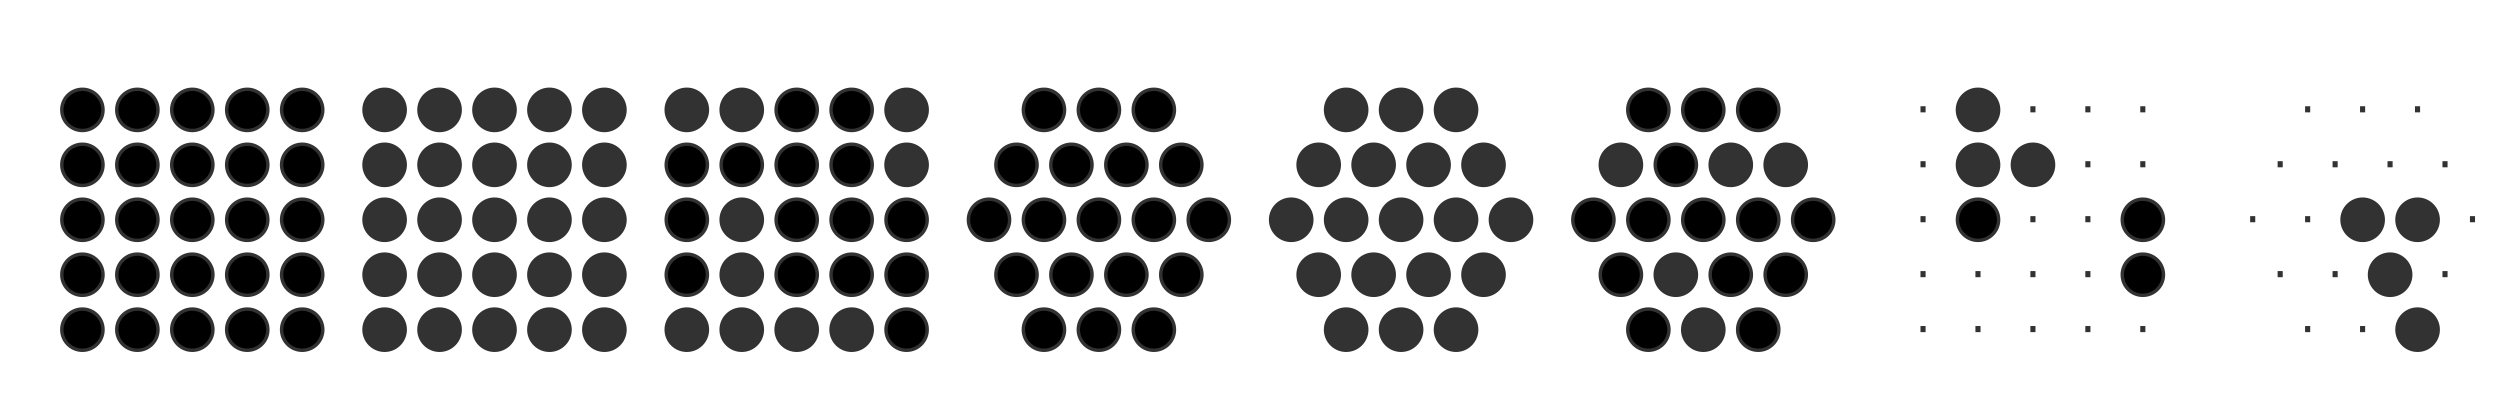
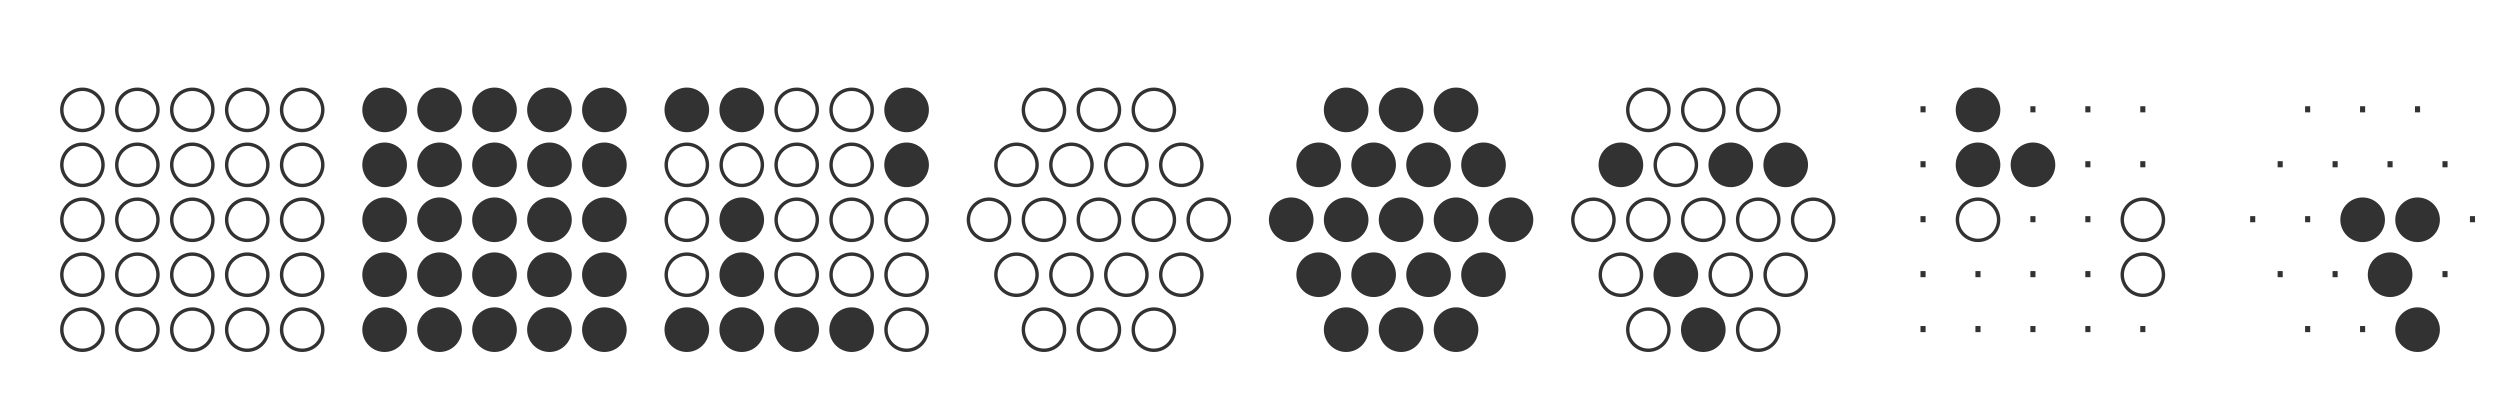
<svg xmlns="http://www.w3.org/2000/svg" class="diagram" version="1.1" height="121" width="728" font-family="Menlo,Lucida Console,monospace">
  <style type="text/css">
-      svg { color: #323232; }
-    @media (prefers-color-scheme: dark) {
-      svg { color: #C8C8C8; }
+ svg {
+    color: #323232;
+ }
+ @media (prefers-color-scheme: dark) {
+      svg {
+    color: #C8C8C8;
+      }
+ }
</style>
  <g transform="translate(8,16)">
-     <circle cx="16" cy="16" r="6" stroke="currentColor" fill="invert(currentColor)" />
-     <circle cx="16" cy="32" r="6" stroke="currentColor" fill="invert(currentColor)" />
-     <circle cx="16" cy="48" r="6" stroke="currentColor" fill="invert(currentColor)" />
-     <circle cx="16" cy="64" r="6" stroke="currentColor" fill="invert(currentColor)" />
-     <circle cx="16" cy="80" r="6" stroke="currentColor" fill="invert(currentColor)" />
-     <circle cx="32" cy="16" r="6" stroke="currentColor" fill="invert(currentColor)" />
-     <circle cx="32" cy="32" r="6" stroke="currentColor" fill="invert(currentColor)" />
-     <circle cx="32" cy="48" r="6" stroke="currentColor" fill="invert(currentColor)" />
-     <circle cx="32" cy="64" r="6" stroke="currentColor" fill="invert(currentColor)" />
-     <circle cx="32" cy="80" r="6" stroke="currentColor" fill="invert(currentColor)" />
-     <circle cx="48" cy="16" r="6" stroke="currentColor" fill="invert(currentColor)" />
-     <circle cx="48" cy="32" r="6" stroke="currentColor" fill="invert(currentColor)" />
-     <circle cx="48" cy="48" r="6" stroke="currentColor" fill="invert(currentColor)" />
-     <circle cx="48" cy="64" r="6" stroke="currentColor" fill="invert(currentColor)" />
-     <circle cx="48" cy="80" r="6" stroke="currentColor" fill="invert(currentColor)" />
-     <circle cx="64" cy="16" r="6" stroke="currentColor" fill="invert(currentColor)" />
-     <circle cx="64" cy="32" r="6" stroke="currentColor" fill="invert(currentColor)" />
-     <circle cx="64" cy="48" r="6" stroke="currentColor" fill="invert(currentColor)" />
-     <circle cx="64" cy="64" r="6" stroke="currentColor" fill="invert(currentColor)" />
-     <circle cx="64" cy="80" r="6" stroke="currentColor" fill="invert(currentColor)" />
-     <circle cx="80" cy="16" r="6" stroke="currentColor" fill="invert(currentColor)" />
-     <circle cx="80" cy="32" r="6" stroke="currentColor" fill="invert(currentColor)" />
-     <circle cx="80" cy="48" r="6" stroke="currentColor" fill="invert(currentColor)" />
-     <circle cx="80" cy="64" r="6" stroke="currentColor" fill="invert(currentColor)" />
-     <circle cx="80" cy="80" r="6" stroke="currentColor" fill="invert(currentColor)" />
+     <circle cx="16" cy="16" r="6" stroke="currentColor" fill="none" />
+     <circle cx="16" cy="32" r="6" stroke="currentColor" fill="none" />
+     <circle cx="16" cy="48" r="6" stroke="currentColor" fill="none" />
+     <circle cx="16" cy="64" r="6" stroke="currentColor" fill="none" />
+     <circle cx="16" cy="80" r="6" stroke="currentColor" fill="none" />
+     <circle cx="32" cy="16" r="6" stroke="currentColor" fill="none" />
+     <circle cx="32" cy="32" r="6" stroke="currentColor" fill="none" />
+     <circle cx="32" cy="48" r="6" stroke="currentColor" fill="none" />
+     <circle cx="32" cy="64" r="6" stroke="currentColor" fill="none" />
+     <circle cx="32" cy="80" r="6" stroke="currentColor" fill="none" />
+     <circle cx="48" cy="16" r="6" stroke="currentColor" fill="none" />
+     <circle cx="48" cy="32" r="6" stroke="currentColor" fill="none" />
+     <circle cx="48" cy="48" r="6" stroke="currentColor" fill="none" />
+     <circle cx="48" cy="64" r="6" stroke="currentColor" fill="none" />
+     <circle cx="48" cy="80" r="6" stroke="currentColor" fill="none" />
+     <circle cx="64" cy="16" r="6" stroke="currentColor" fill="none" />
+     <circle cx="64" cy="32" r="6" stroke="currentColor" fill="none" />
+     <circle cx="64" cy="48" r="6" stroke="currentColor" fill="none" />
+     <circle cx="64" cy="64" r="6" stroke="currentColor" fill="none" />
+     <circle cx="64" cy="80" r="6" stroke="currentColor" fill="none" />
+     <circle cx="80" cy="16" r="6" stroke="currentColor" fill="none" />
+     <circle cx="80" cy="32" r="6" stroke="currentColor" fill="none" />
+     <circle cx="80" cy="48" r="6" stroke="currentColor" fill="none" />
+     <circle cx="80" cy="64" r="6" stroke="currentColor" fill="none" />
+     <circle cx="80" cy="80" r="6" stroke="currentColor" fill="none" />
    <circle cx="104" cy="16" r="6" stroke="currentColor" fill="currentColor" />
    <circle cx="104" cy="32" r="6" stroke="currentColor" fill="currentColor" />
    <circle cx="104" cy="48" r="6" stroke="currentColor" fill="currentColor" />
    <circle cx="104" cy="64" r="6" stroke="currentColor" fill="currentColor" />
    <circle cx="104" cy="80" r="6" stroke="currentColor" fill="currentColor" />
    <circle cx="120" cy="16" r="6" stroke="currentColor" fill="currentColor" />
    <circle cx="120" cy="32" r="6" stroke="currentColor" fill="currentColor" />
    <circle cx="120" cy="48" r="6" stroke="currentColor" fill="currentColor" />
    <circle cx="120" cy="64" r="6" stroke="currentColor" fill="currentColor" />
    <circle cx="120" cy="80" r="6" stroke="currentColor" fill="currentColor" />
    <circle cx="136" cy="16" r="6" stroke="currentColor" fill="currentColor" />
    <circle cx="136" cy="32" r="6" stroke="currentColor" fill="currentColor" />
    <circle cx="136" cy="48" r="6" stroke="currentColor" fill="currentColor" />
    <circle cx="136" cy="64" r="6" stroke="currentColor" fill="currentColor" />
    <circle cx="136" cy="80" r="6" stroke="currentColor" fill="currentColor" />
    <circle cx="152" cy="16" r="6" stroke="currentColor" fill="currentColor" />
    <circle cx="152" cy="32" r="6" stroke="currentColor" fill="currentColor" />
    <circle cx="152" cy="48" r="6" stroke="currentColor" fill="currentColor" />
    <circle cx="152" cy="64" r="6" stroke="currentColor" fill="currentColor" />
    <circle cx="152" cy="80" r="6" stroke="currentColor" fill="currentColor" />
    <circle cx="168" cy="16" r="6" stroke="currentColor" fill="currentColor" />
    <circle cx="168" cy="32" r="6" stroke="currentColor" fill="currentColor" />
    <circle cx="168" cy="48" r="6" stroke="currentColor" fill="currentColor" />
    <circle cx="168" cy="64" r="6" stroke="currentColor" fill="currentColor" />
    <circle cx="168" cy="80" r="6" stroke="currentColor" fill="currentColor" />
    <circle cx="192" cy="16" r="6" stroke="currentColor" fill="currentColor" />
-     <circle cx="192" cy="32" r="6" stroke="currentColor" fill="invert(currentColor)" />
-     <circle cx="192" cy="48" r="6" stroke="currentColor" fill="invert(currentColor)" />
-     <circle cx="192" cy="64" r="6" stroke="currentColor" fill="invert(currentColor)" />
+     <circle cx="192" cy="32" r="6" stroke="currentColor" fill="none" />
+     <circle cx="192" cy="48" r="6" stroke="currentColor" fill="none" />
+     <circle cx="192" cy="64" r="6" stroke="currentColor" fill="none" />
    <circle cx="192" cy="80" r="6" stroke="currentColor" fill="currentColor" />
    <circle cx="208" cy="16" r="6" stroke="currentColor" fill="currentColor" />
-     <circle cx="208" cy="32" r="6" stroke="currentColor" fill="invert(currentColor)" />
+     <circle cx="208" cy="32" r="6" stroke="currentColor" fill="none" />
    <circle cx="208" cy="48" r="6" stroke="currentColor" fill="currentColor" />
    <circle cx="208" cy="64" r="6" stroke="currentColor" fill="currentColor" />
    <circle cx="208" cy="80" r="6" stroke="currentColor" fill="currentColor" />
-     <circle cx="224" cy="16" r="6" stroke="currentColor" fill="invert(currentColor)" />
-     <circle cx="224" cy="32" r="6" stroke="currentColor" fill="invert(currentColor)" />
-     <circle cx="224" cy="48" r="6" stroke="currentColor" fill="invert(currentColor)" />
-     <circle cx="224" cy="64" r="6" stroke="currentColor" fill="invert(currentColor)" />
+     <circle cx="224" cy="16" r="6" stroke="currentColor" fill="none" />
+     <circle cx="224" cy="32" r="6" stroke="currentColor" fill="none" />
+     <circle cx="224" cy="48" r="6" stroke="currentColor" fill="none" />
+     <circle cx="224" cy="64" r="6" stroke="currentColor" fill="none" />
    <circle cx="224" cy="80" r="6" stroke="currentColor" fill="currentColor" />
-     <circle cx="240" cy="16" r="6" stroke="currentColor" fill="invert(currentColor)" />
-     <circle cx="240" cy="32" r="6" stroke="currentColor" fill="invert(currentColor)" />
-     <circle cx="240" cy="48" r="6" stroke="currentColor" fill="invert(currentColor)" />
-     <circle cx="240" cy="64" r="6" stroke="currentColor" fill="invert(currentColor)" />
+     <circle cx="240" cy="16" r="6" stroke="currentColor" fill="none" />
+     <circle cx="240" cy="32" r="6" stroke="currentColor" fill="none" />
+     <circle cx="240" cy="48" r="6" stroke="currentColor" fill="none" />
+     <circle cx="240" cy="64" r="6" stroke="currentColor" fill="none" />
    <circle cx="240" cy="80" r="6" stroke="currentColor" fill="currentColor" />
    <circle cx="256" cy="16" r="6" stroke="currentColor" fill="currentColor" />
    <circle cx="256" cy="32" r="6" stroke="currentColor" fill="currentColor" />
-     <circle cx="256" cy="48" r="6" stroke="currentColor" fill="invert(currentColor)" />
-     <circle cx="256" cy="64" r="6" stroke="currentColor" fill="invert(currentColor)" />
-     <circle cx="256" cy="80" r="6" stroke="currentColor" fill="invert(currentColor)" />
-     <circle cx="280" cy="48" r="6" stroke="currentColor" fill="invert(currentColor)" />
-     <circle cx="288" cy="32" r="6" stroke="currentColor" fill="invert(currentColor)" />
-     <circle cx="288" cy="64" r="6" stroke="currentColor" fill="invert(currentColor)" />
-     <circle cx="296" cy="16" r="6" stroke="currentColor" fill="invert(currentColor)" />
-     <circle cx="296" cy="48" r="6" stroke="currentColor" fill="invert(currentColor)" />
-     <circle cx="296" cy="80" r="6" stroke="currentColor" fill="invert(currentColor)" />
-     <circle cx="304" cy="32" r="6" stroke="currentColor" fill="invert(currentColor)" />
-     <circle cx="304" cy="64" r="6" stroke="currentColor" fill="invert(currentColor)" />
-     <circle cx="312" cy="16" r="6" stroke="currentColor" fill="invert(currentColor)" />
-     <circle cx="312" cy="48" r="6" stroke="currentColor" fill="invert(currentColor)" />
-     <circle cx="312" cy="80" r="6" stroke="currentColor" fill="invert(currentColor)" />
-     <circle cx="320" cy="32" r="6" stroke="currentColor" fill="invert(currentColor)" />
-     <circle cx="320" cy="64" r="6" stroke="currentColor" fill="invert(currentColor)" />
-     <circle cx="328" cy="16" r="6" stroke="currentColor" fill="invert(currentColor)" />
-     <circle cx="328" cy="48" r="6" stroke="currentColor" fill="invert(currentColor)" />
-     <circle cx="328" cy="80" r="6" stroke="currentColor" fill="invert(currentColor)" />
-     <circle cx="336" cy="32" r="6" stroke="currentColor" fill="invert(currentColor)" />
-     <circle cx="336" cy="64" r="6" stroke="currentColor" fill="invert(currentColor)" />
-     <circle cx="344" cy="48" r="6" stroke="currentColor" fill="invert(currentColor)" />
+     <circle cx="256" cy="48" r="6" stroke="currentColor" fill="none" />
+     <circle cx="256" cy="64" r="6" stroke="currentColor" fill="none" />
+     <circle cx="256" cy="80" r="6" stroke="currentColor" fill="none" />
+     <circle cx="280" cy="48" r="6" stroke="currentColor" fill="none" />
+     <circle cx="288" cy="32" r="6" stroke="currentColor" fill="none" />
+     <circle cx="288" cy="64" r="6" stroke="currentColor" fill="none" />
+     <circle cx="296" cy="16" r="6" stroke="currentColor" fill="none" />
+     <circle cx="296" cy="48" r="6" stroke="currentColor" fill="none" />
+     <circle cx="296" cy="80" r="6" stroke="currentColor" fill="none" />
+     <circle cx="304" cy="32" r="6" stroke="currentColor" fill="none" />
+     <circle cx="304" cy="64" r="6" stroke="currentColor" fill="none" />
+     <circle cx="312" cy="16" r="6" stroke="currentColor" fill="none" />
+     <circle cx="312" cy="48" r="6" stroke="currentColor" fill="none" />
+     <circle cx="312" cy="80" r="6" stroke="currentColor" fill="none" />
+     <circle cx="320" cy="32" r="6" stroke="currentColor" fill="none" />
+     <circle cx="320" cy="64" r="6" stroke="currentColor" fill="none" />
+     <circle cx="328" cy="16" r="6" stroke="currentColor" fill="none" />
+     <circle cx="328" cy="48" r="6" stroke="currentColor" fill="none" />
+     <circle cx="328" cy="80" r="6" stroke="currentColor" fill="none" />
+     <circle cx="336" cy="32" r="6" stroke="currentColor" fill="none" />
+     <circle cx="336" cy="64" r="6" stroke="currentColor" fill="none" />
+     <circle cx="344" cy="48" r="6" stroke="currentColor" fill="none" />
    <circle cx="368" cy="48" r="6" stroke="currentColor" fill="currentColor" />
    <circle cx="376" cy="32" r="6" stroke="currentColor" fill="currentColor" />
    <circle cx="376" cy="64" r="6" stroke="currentColor" fill="currentColor" />
    <circle cx="384" cy="16" r="6" stroke="currentColor" fill="currentColor" />
    <circle cx="384" cy="48" r="6" stroke="currentColor" fill="currentColor" />
    <circle cx="384" cy="80" r="6" stroke="currentColor" fill="currentColor" />
    <circle cx="392" cy="32" r="6" stroke="currentColor" fill="currentColor" />
    <circle cx="392" cy="64" r="6" stroke="currentColor" fill="currentColor" />
    <circle cx="400" cy="16" r="6" stroke="currentColor" fill="currentColor" />
    <circle cx="400" cy="48" r="6" stroke="currentColor" fill="currentColor" />
    <circle cx="400" cy="80" r="6" stroke="currentColor" fill="currentColor" />
    <circle cx="408" cy="32" r="6" stroke="currentColor" fill="currentColor" />
    <circle cx="408" cy="64" r="6" stroke="currentColor" fill="currentColor" />
    <circle cx="416" cy="16" r="6" stroke="currentColor" fill="currentColor" />
    <circle cx="416" cy="48" r="6" stroke="currentColor" fill="currentColor" />
    <circle cx="416" cy="80" r="6" stroke="currentColor" fill="currentColor" />
    <circle cx="424" cy="32" r="6" stroke="currentColor" fill="currentColor" />
    <circle cx="424" cy="64" r="6" stroke="currentColor" fill="currentColor" />
    <circle cx="432" cy="48" r="6" stroke="currentColor" fill="currentColor" />
-     <circle cx="456" cy="48" r="6" stroke="currentColor" fill="invert(currentColor)" />
+     <circle cx="456" cy="48" r="6" stroke="currentColor" fill="none" />
    <circle cx="464" cy="32" r="6" stroke="currentColor" fill="currentColor" />
-     <circle cx="464" cy="64" r="6" stroke="currentColor" fill="invert(currentColor)" />
-     <circle cx="472" cy="16" r="6" stroke="currentColor" fill="invert(currentColor)" />
-     <circle cx="472" cy="48" r="6" stroke="currentColor" fill="invert(currentColor)" />
-     <circle cx="472" cy="80" r="6" stroke="currentColor" fill="invert(currentColor)" />
-     <circle cx="480" cy="32" r="6" stroke="currentColor" fill="invert(currentColor)" />
+     <circle cx="464" cy="64" r="6" stroke="currentColor" fill="none" />
+     <circle cx="472" cy="16" r="6" stroke="currentColor" fill="none" />
+     <circle cx="472" cy="48" r="6" stroke="currentColor" fill="none" />
+     <circle cx="472" cy="80" r="6" stroke="currentColor" fill="none" />
+     <circle cx="480" cy="32" r="6" stroke="currentColor" fill="none" />
    <circle cx="480" cy="64" r="6" stroke="currentColor" fill="currentColor" />
-     <circle cx="488" cy="16" r="6" stroke="currentColor" fill="invert(currentColor)" />
-     <circle cx="488" cy="48" r="6" stroke="currentColor" fill="invert(currentColor)" />
+     <circle cx="488" cy="16" r="6" stroke="currentColor" fill="none" />
+     <circle cx="488" cy="48" r="6" stroke="currentColor" fill="none" />
    <circle cx="488" cy="80" r="6" stroke="currentColor" fill="currentColor" />
    <circle cx="496" cy="32" r="6" stroke="currentColor" fill="currentColor" />
-     <circle cx="496" cy="64" r="6" stroke="currentColor" fill="invert(currentColor)" />
-     <circle cx="504" cy="16" r="6" stroke="currentColor" fill="invert(currentColor)" />
-     <circle cx="504" cy="48" r="6" stroke="currentColor" fill="invert(currentColor)" />
-     <circle cx="504" cy="80" r="6" stroke="currentColor" fill="invert(currentColor)" />
+     <circle cx="496" cy="64" r="6" stroke="currentColor" fill="none" />
+     <circle cx="504" cy="16" r="6" stroke="currentColor" fill="none" />
+     <circle cx="504" cy="48" r="6" stroke="currentColor" fill="none" />
+     <circle cx="504" cy="80" r="6" stroke="currentColor" fill="none" />
    <circle cx="512" cy="32" r="6" stroke="currentColor" fill="currentColor" />
-     <circle cx="512" cy="64" r="6" stroke="currentColor" fill="invert(currentColor)" />
-     <circle cx="520" cy="48" r="6" stroke="currentColor" fill="invert(currentColor)" />
+     <circle cx="512" cy="64" r="6" stroke="currentColor" fill="none" />
+     <circle cx="520" cy="48" r="6" stroke="currentColor" fill="none" />
    <circle cx="568" cy="16" r="6" stroke="currentColor" fill="currentColor" />
    <circle cx="568" cy="32" r="6" stroke="currentColor" fill="currentColor" />
-     <circle cx="568" cy="48" r="6" stroke="currentColor" fill="invert(currentColor)" />
+     <circle cx="568" cy="48" r="6" stroke="currentColor" fill="none" />
    <circle cx="584" cy="32" r="6" stroke="currentColor" fill="currentColor" />
-     <circle cx="616" cy="48" r="6" stroke="currentColor" fill="invert(currentColor)" />
-     <circle cx="616" cy="64" r="6" stroke="currentColor" fill="invert(currentColor)" />
+     <circle cx="616" cy="48" r="6" stroke="currentColor" fill="none" />
+     <circle cx="616" cy="64" r="6" stroke="currentColor" fill="none" />
    <circle cx="680" cy="48" r="6" stroke="currentColor" fill="currentColor" />
    <circle cx="688" cy="64" r="6" stroke="currentColor" fill="currentColor" />
    <circle cx="696" cy="48" r="6" stroke="currentColor" fill="currentColor" />
    <circle cx="696" cy="80" r="6" stroke="currentColor" fill="currentColor" />
    <text text-anchor="middle" x="552" y="20" fill="currentColor" style="font-size:1em">·</text>
    <text text-anchor="middle" x="552" y="36" fill="currentColor" style="font-size:1em">·</text>
    <text text-anchor="middle" x="552" y="52" fill="currentColor" style="font-size:1em">·</text>
    <text text-anchor="middle" x="552" y="68" fill="currentColor" style="font-size:1em">·</text>
    <text text-anchor="middle" x="552" y="84" fill="currentColor" style="font-size:1em">·</text>
    <text text-anchor="middle" x="568" y="68" fill="currentColor" style="font-size:1em">·</text>
    <text text-anchor="middle" x="568" y="84" fill="currentColor" style="font-size:1em">·</text>
    <text text-anchor="middle" x="584" y="20" fill="currentColor" style="font-size:1em">·</text>
    <text text-anchor="middle" x="584" y="52" fill="currentColor" style="font-size:1em">·</text>
    <text text-anchor="middle" x="584" y="68" fill="currentColor" style="font-size:1em">·</text>
    <text text-anchor="middle" x="584" y="84" fill="currentColor" style="font-size:1em">·</text>
    <text text-anchor="middle" x="600" y="20" fill="currentColor" style="font-size:1em">·</text>
    <text text-anchor="middle" x="600" y="36" fill="currentColor" style="font-size:1em">·</text>
    <text text-anchor="middle" x="600" y="52" fill="currentColor" style="font-size:1em">·</text>
    <text text-anchor="middle" x="600" y="68" fill="currentColor" style="font-size:1em">·</text>
    <text text-anchor="middle" x="600" y="84" fill="currentColor" style="font-size:1em">·</text>
    <text text-anchor="middle" x="616" y="20" fill="currentColor" style="font-size:1em">·</text>
    <text text-anchor="middle" x="616" y="36" fill="currentColor" style="font-size:1em">·</text>
    <text text-anchor="middle" x="616" y="84" fill="currentColor" style="font-size:1em">·</text>
    <text text-anchor="middle" x="648" y="52" fill="currentColor" style="font-size:1em">·</text>
    <text text-anchor="middle" x="656" y="36" fill="currentColor" style="font-size:1em">·</text>
    <text text-anchor="middle" x="656" y="68" fill="currentColor" style="font-size:1em">·</text>
    <text text-anchor="middle" x="664" y="20" fill="currentColor" style="font-size:1em">·</text>
    <text text-anchor="middle" x="664" y="52" fill="currentColor" style="font-size:1em">·</text>
    <text text-anchor="middle" x="664" y="84" fill="currentColor" style="font-size:1em">·</text>
    <text text-anchor="middle" x="672" y="36" fill="currentColor" style="font-size:1em">·</text>
    <text text-anchor="middle" x="672" y="68" fill="currentColor" style="font-size:1em">·</text>
    <text text-anchor="middle" x="680" y="20" fill="currentColor" style="font-size:1em">·</text>
    <text text-anchor="middle" x="680" y="84" fill="currentColor" style="font-size:1em">·</text>
    <text text-anchor="middle" x="688" y="36" fill="currentColor" style="font-size:1em">·</text>
    <text text-anchor="middle" x="696" y="20" fill="currentColor" style="font-size:1em">·</text>
    <text text-anchor="middle" x="704" y="36" fill="currentColor" style="font-size:1em">·</text>
    <text text-anchor="middle" x="704" y="68" fill="currentColor" style="font-size:1em">·</text>
    <text text-anchor="middle" x="712" y="52" fill="currentColor" style="font-size:1em">·</text>
  </g>
</svg>
